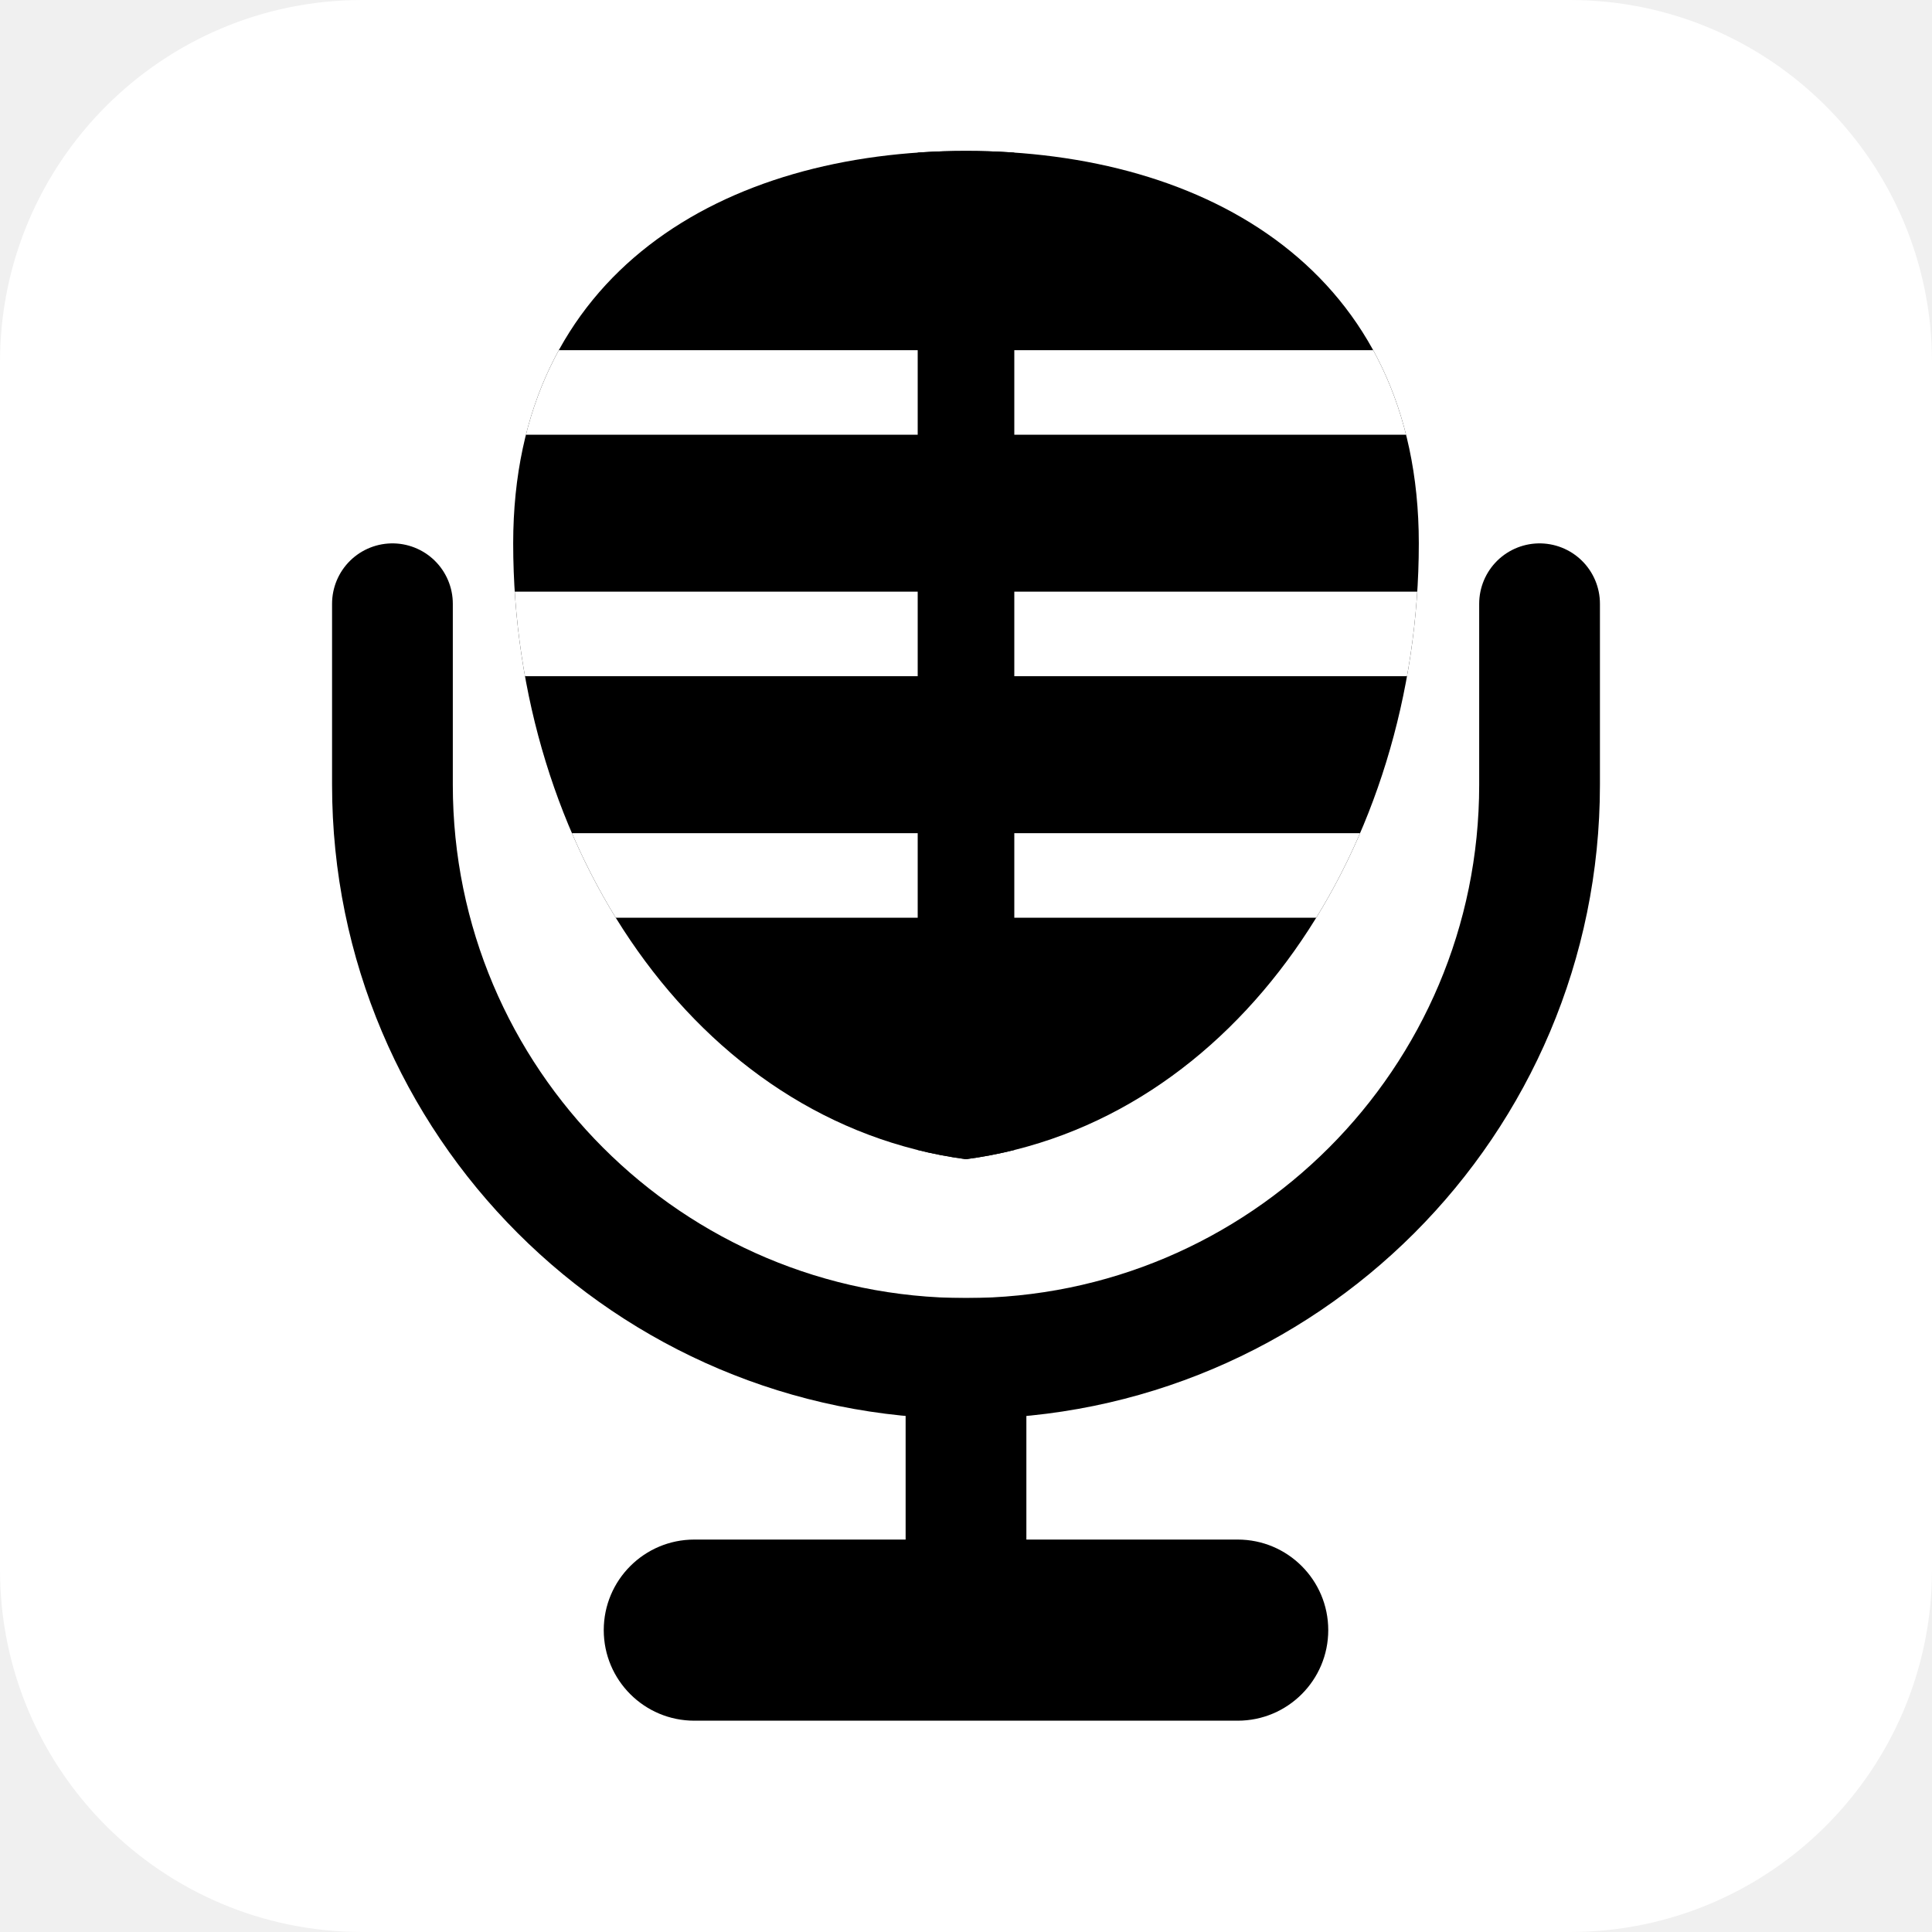
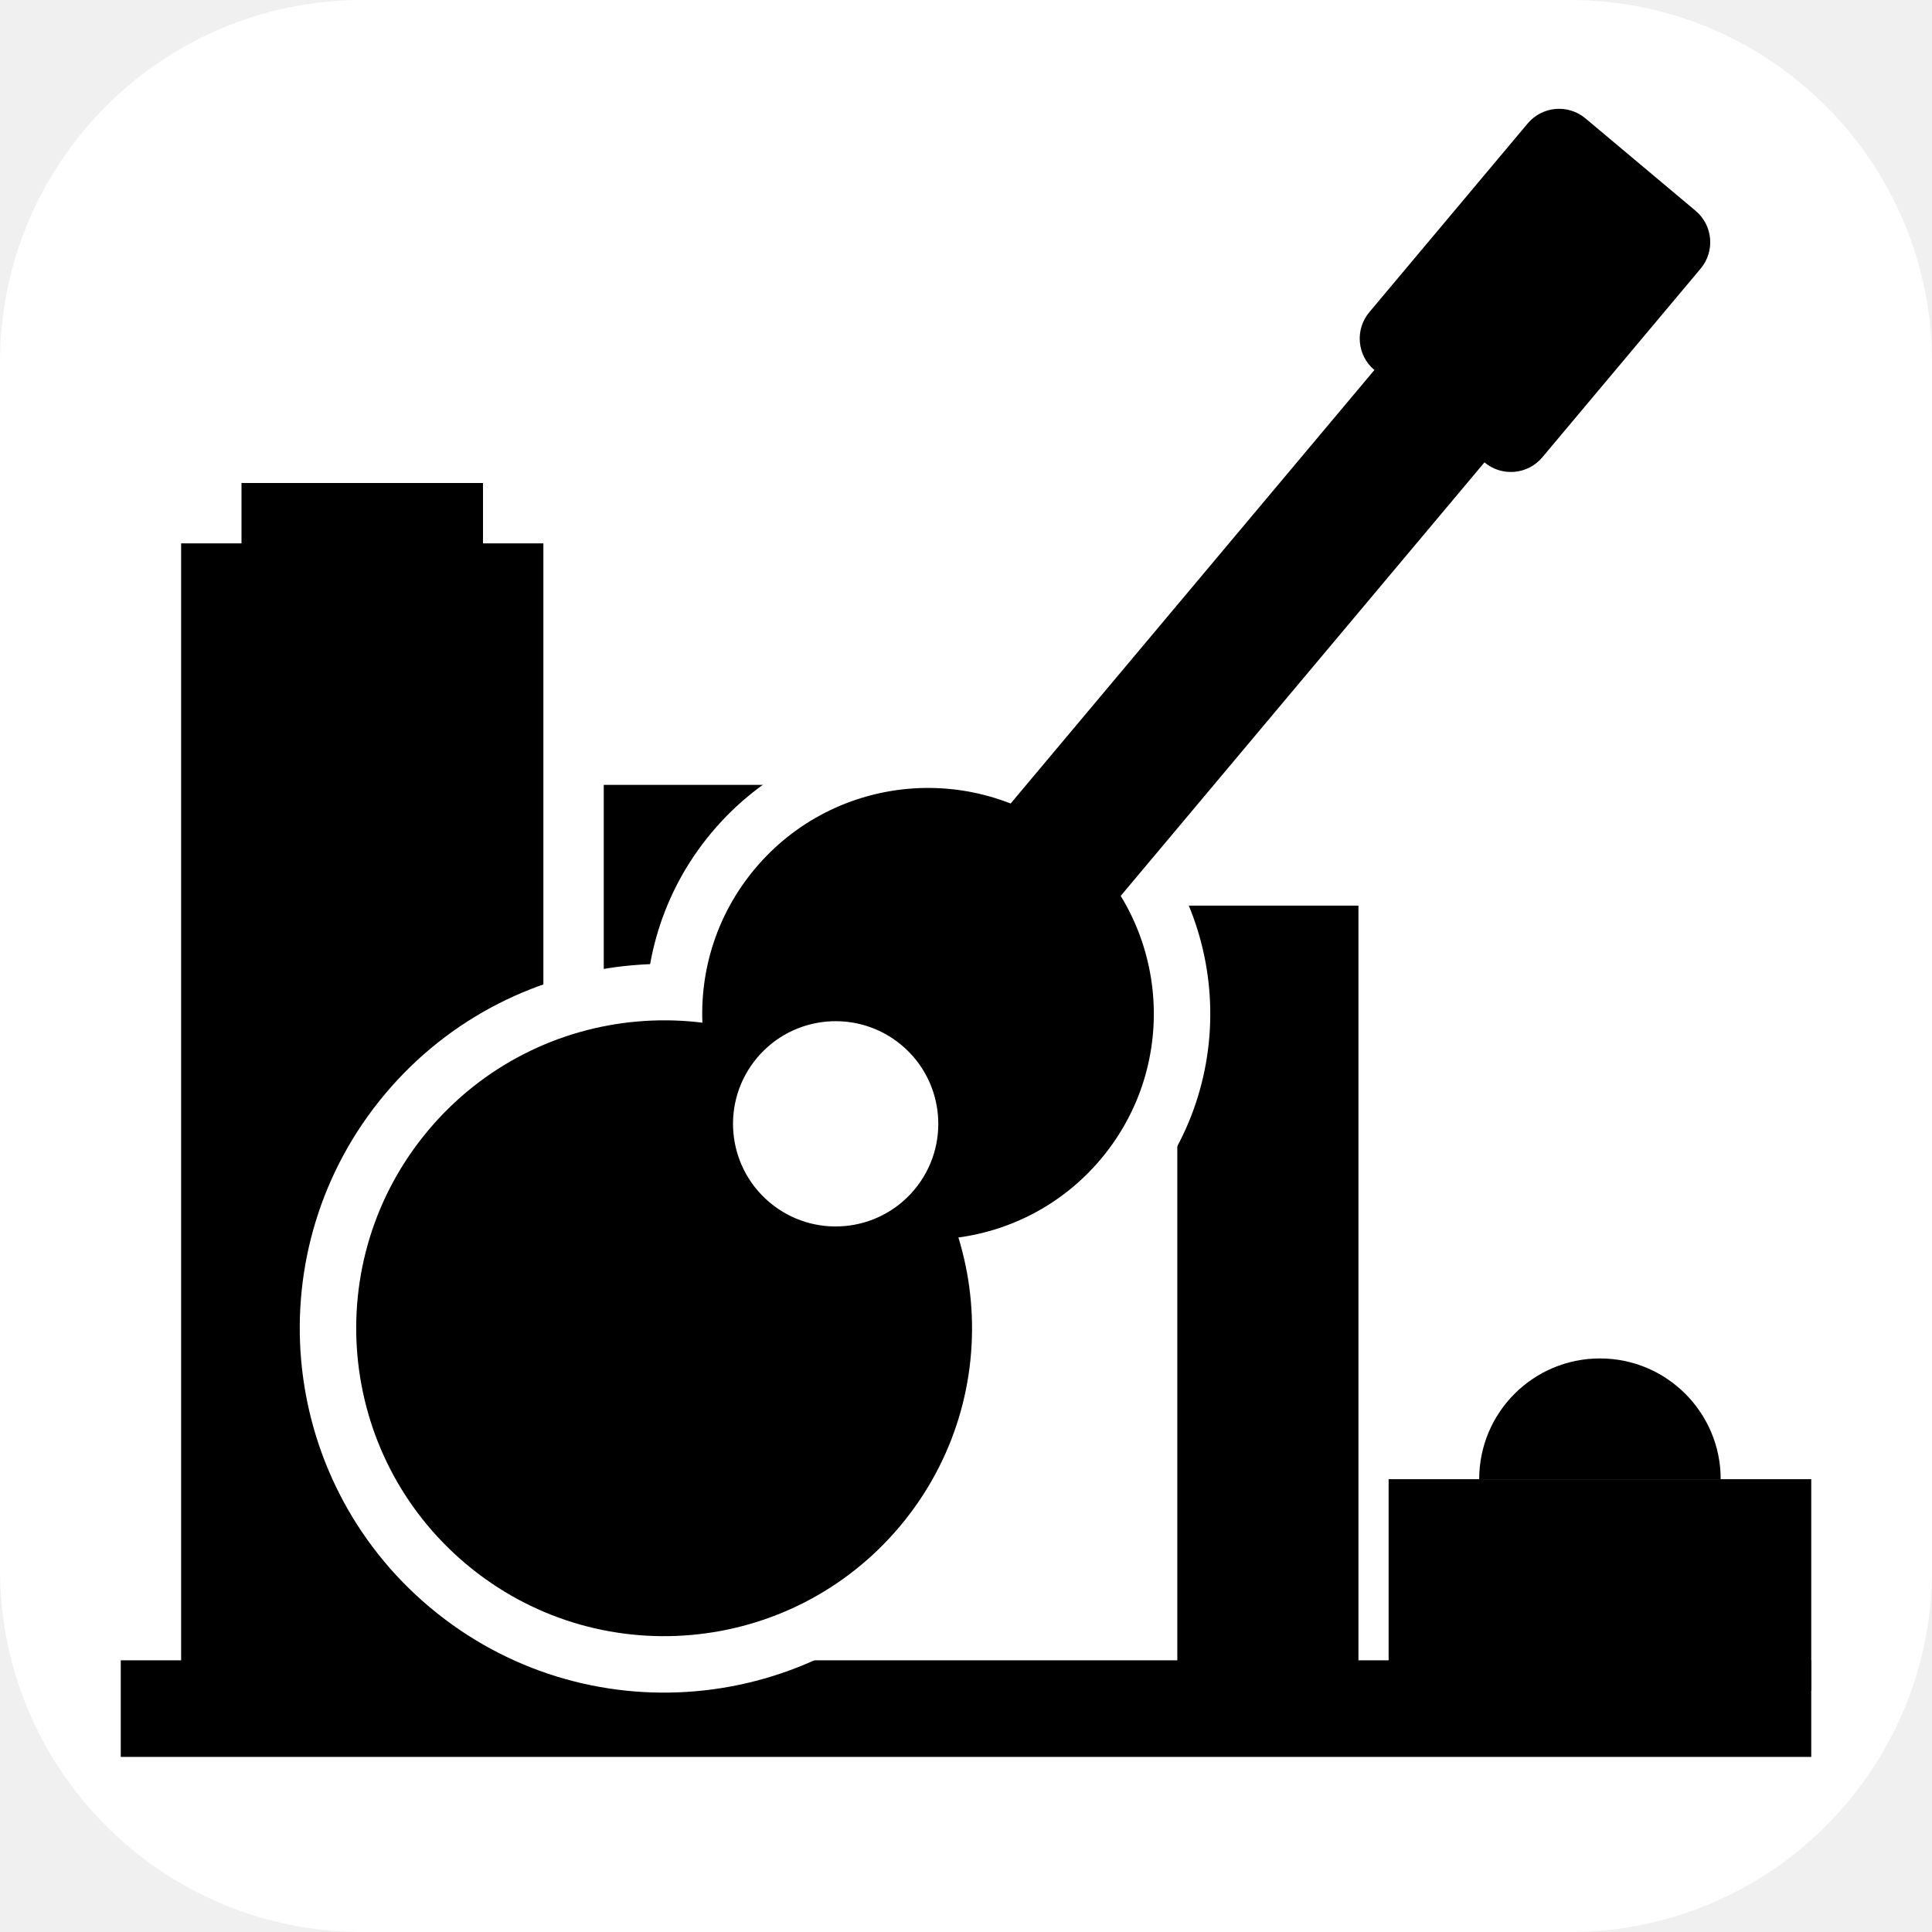
<svg xmlns="http://www.w3.org/2000/svg" viewBox="0 0 32 32">
  <defs>
-     <clipPath id="h">
-       <path d="M8.5 9 C8.5 4.5 12 2.5 16 2.5 C20 2.5 23.5 4.5 23.5 9 C23.5 14 20.5 18.6 16 19.2 C11.5 18.6 8.5 14 8.5 9 Z" />
-     </clipPath>
+     <g id="g">
+       <circle cx="0" cy="0" r="30" />
+       <circle cx="0" cy="-40" r="22" />
+       <rect x="-7" y="-120" width="14" height="76" />
+       <rect x="-11" y="-148" width="22" height="32" rx="4" />
+     </g>
  </defs>
  <rect width="32" height="32" rx="6" fill="#ffffff" />
-   <path d="M6.5 10 V13 a9.5 9.5 0 0 0 19 0 V10" fill="none" stroke="#000000" stroke-width="2" stroke-linecap="round" />
-   <path d="M8.5 9 C8.5 4.5 12 2.5 16 2.5 C20 2.5 23.5 4.5 23.5 9 C23.5 14 20.5 18.6 16 19.2 C11.5 18.6 8.5 14 8.5 9 Z" fill="#000000" />
-   <g clip-path="url(#h)">
-     <path d="M6 6.5 H26 M6 10.5 H26 M6 14.5 H26" stroke="#ffffff" stroke-width="1.4" />
-     <rect x="15.2" y="2" width="1.6" height="18" fill="#000000" />
+   <g fill="#000000">
+     <path d="M3 28 V9 H4 V8 H8 V9 H9 V28 Z" />
+     <rect x="10" y="13" width="3" height="15" />
+     <rect x="19.5" y="15" width="3" height="13" />
+     <rect x="23" y="24.5" width="7" height="3.5" />
+     <path d="M24.5 24.5 A2 2 0 0 1 28.5 24.5 Z" />
+     <rect x="2" y="27.5" width="28" height="1.6" />
  </g>
-   <rect x="15" y="21.5" width="2" height="4.5" fill="#000000" />
-   <rect x="10" y="25.5" width="12" height="3" rx="1.5" fill="#000000" />
+   <g transform="translate(11 22) rotate(40) scale(0.17)">
+     <use href="#g" fill="#ffffff" stroke="#ffffff" stroke-width="11" stroke-linejoin="round" />
+     <use href="#g" fill="#000000" />
+     <circle cx="0" cy="-26" r="10" fill="#ffffff" />
+   </g>
</svg>
